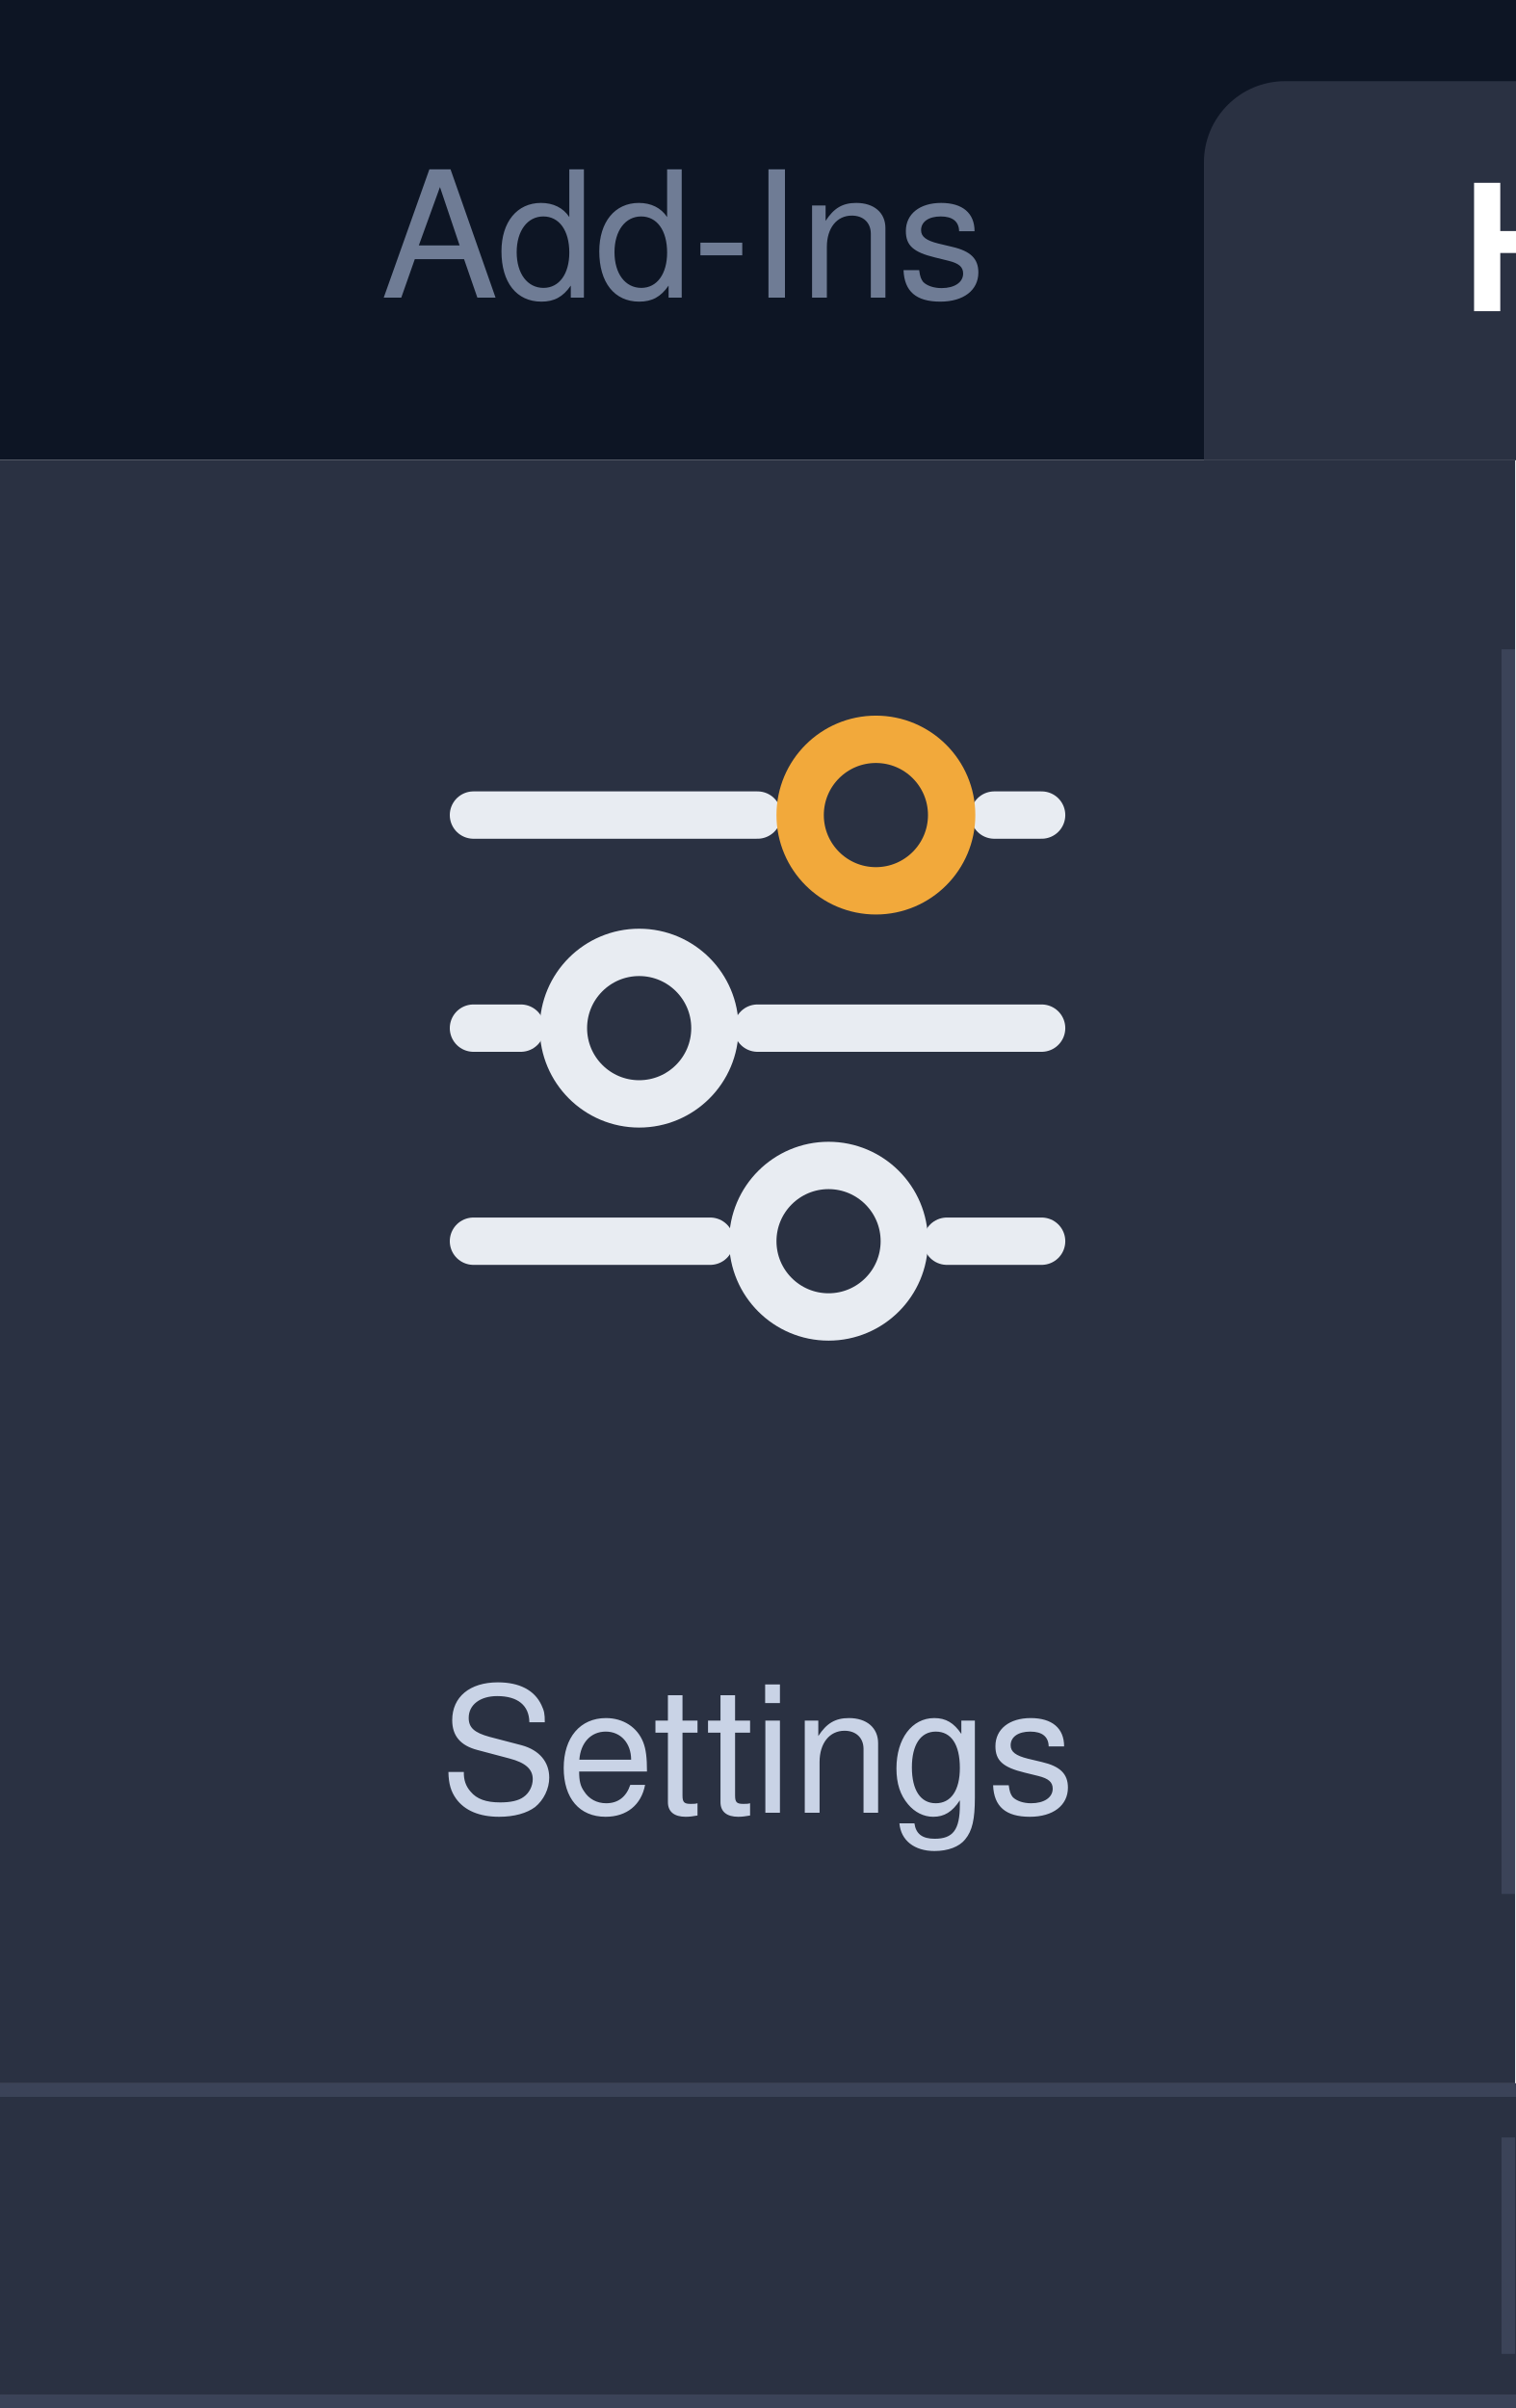
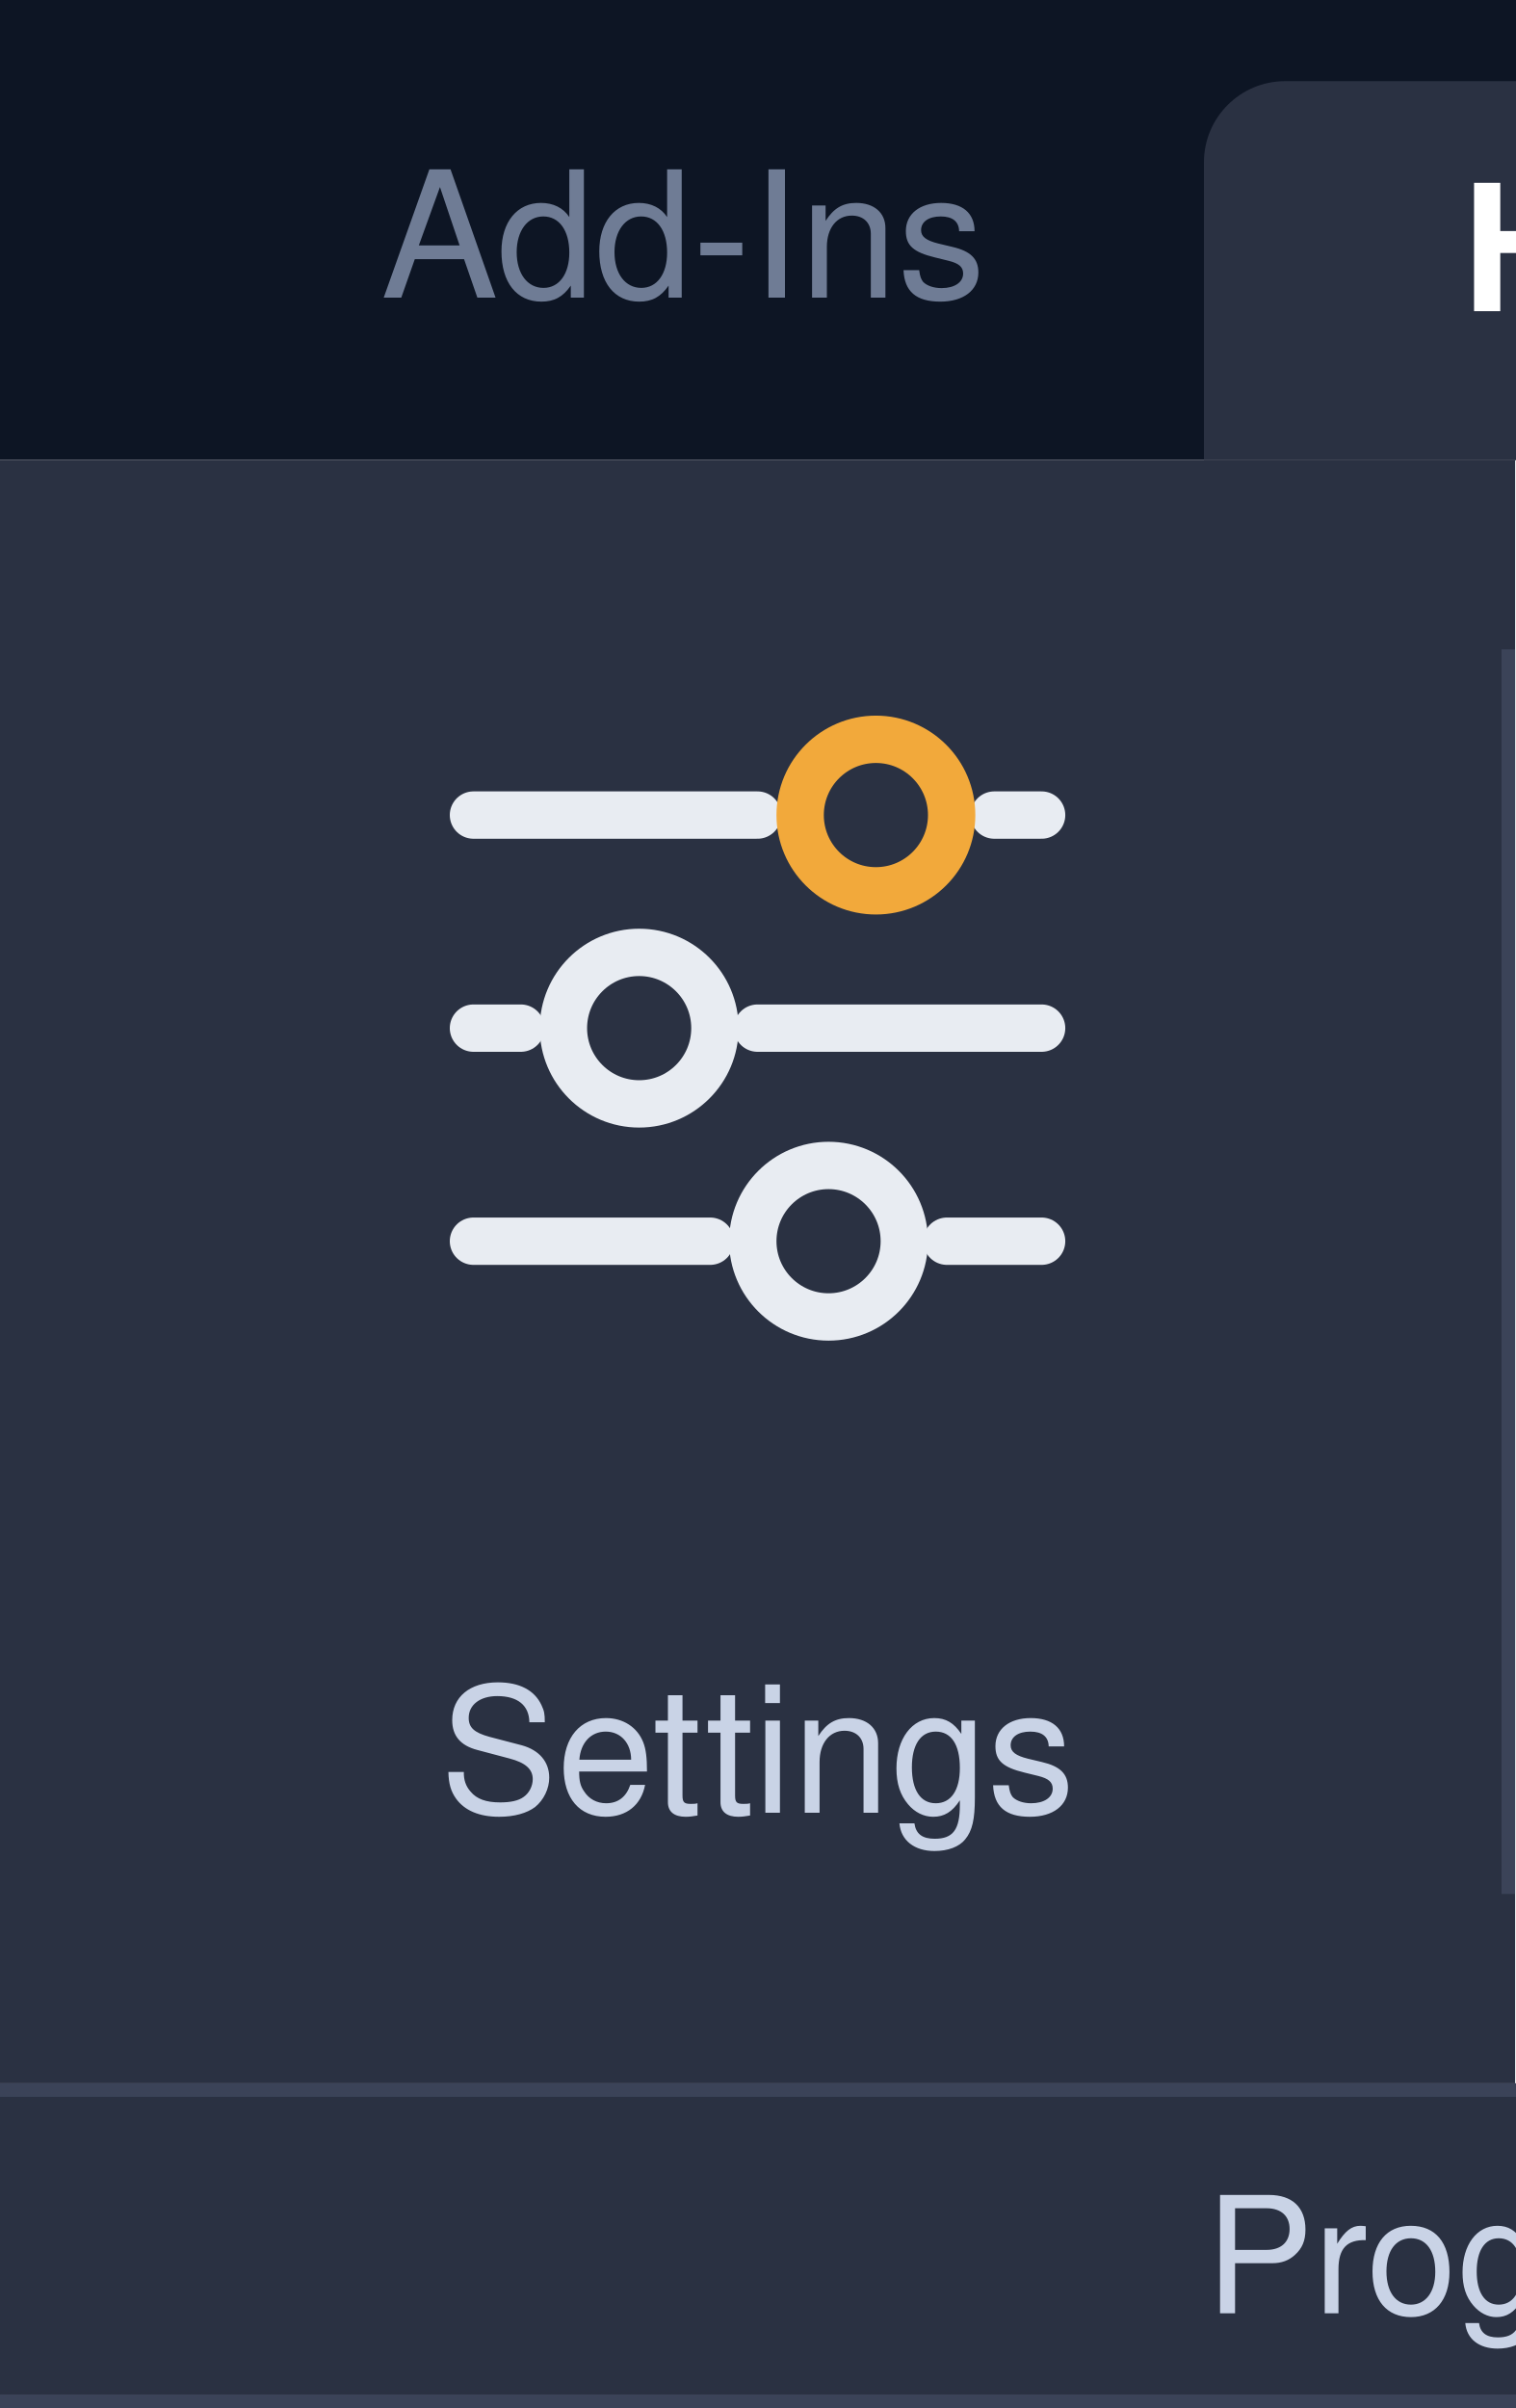
<svg xmlns="http://www.w3.org/2000/svg" width="112" height="178" viewBox="0 0 112 178" font-family="Segoe UI, Helvetica, Arial, sans-serif" role="img" aria-label="Settings">
  <g transform="translate(-224,0)">
    <rect width="672" height="34" fill="#0D1524" />
    <text x="50.5" y="22" text-anchor="middle" font-size="13" fill="#6F7C95">Systems</text>
    <text x="124.0" y="22" text-anchor="middle" font-size="13" fill="#6F7C95">Insert</text>
    <text x="197.5" y="22" text-anchor="middle" font-size="13" fill="#6F7C95">Analyze</text>
    <text x="274.5" y="22" text-anchor="middle" font-size="13" fill="#6F7C95">Add-Ins</text>
    <path d="M313 34 v-22 a6 6 0 0 1 6 -6 h95 a6 6 0 0 1 6 6 v22 z" fill="#2A3142" />
    <text x="366.5" y="23" text-anchor="middle" font-size="13" font-weight="600" fill="#FFFFFF">HVAC Stuff</text>
  </g>
  <g transform="translate(0,34)">
    <rect width="112" height="120" fill="#2A3142" />
    <rect x="111" y="14" width="1" height="92" fill="#3B4358" />
    <svg x="28.0" y="14" width="56" height="56" viewBox="0 0 32 32" fill="none" stroke-width="2" stroke-linecap="round" stroke-linejoin="round">
      <path stroke="#E8ECF2" d="M4 7H16M26 7H28M4 16H6M16 16H28M4 25H14M24 25H28" />
      <circle stroke="#F2A93B" cx="21" cy="7" r="3.2" />
      <circle stroke="#E8ECF2" cx="11" cy="16" r="3.2" />
      <circle stroke="#E8ECF2" cx="19" cy="25" r="3.2" />
    </svg>
    <text x="56.0" y="100" text-anchor="middle" font-size="13" fill="#C9D3E6">Settings</text>
  </g>
  <g transform="translate(-224,154)">
    <rect width="672" height="24" fill="#2A3142" />
    <rect width="672" height="1" fill="#3B4358" />
    <rect x="0" y="23" width="672" height="1" fill="#3B4358" />
    <rect x="0" y="0" width="1" height="24" fill="#3B4358" />
    <rect x="671" y="0" width="1" height="24" fill="#3B4358" />
-     <text x="168.0" y="17" text-anchor="middle" font-size="12" fill="#C9D3E6">Ductwork</text>
-     <rect x="335" y="4" width="1" height="16" fill="#3B4358" />
+     <text x="112.0" y="17" text-anchor="middle" font-size="12" fill="#C9D3E6">Ductwork</text>
+     <rect x="223" y="4" width="1" height="16" fill="#3B4358" />
+     <text x="336.0" y="17" text-anchor="middle" font-size="12" fill="#C9D3E6">Program</text>
+     <rect x="447" y="4" width="1" height="16" fill="#3B4358" />
  </g>
</svg>
